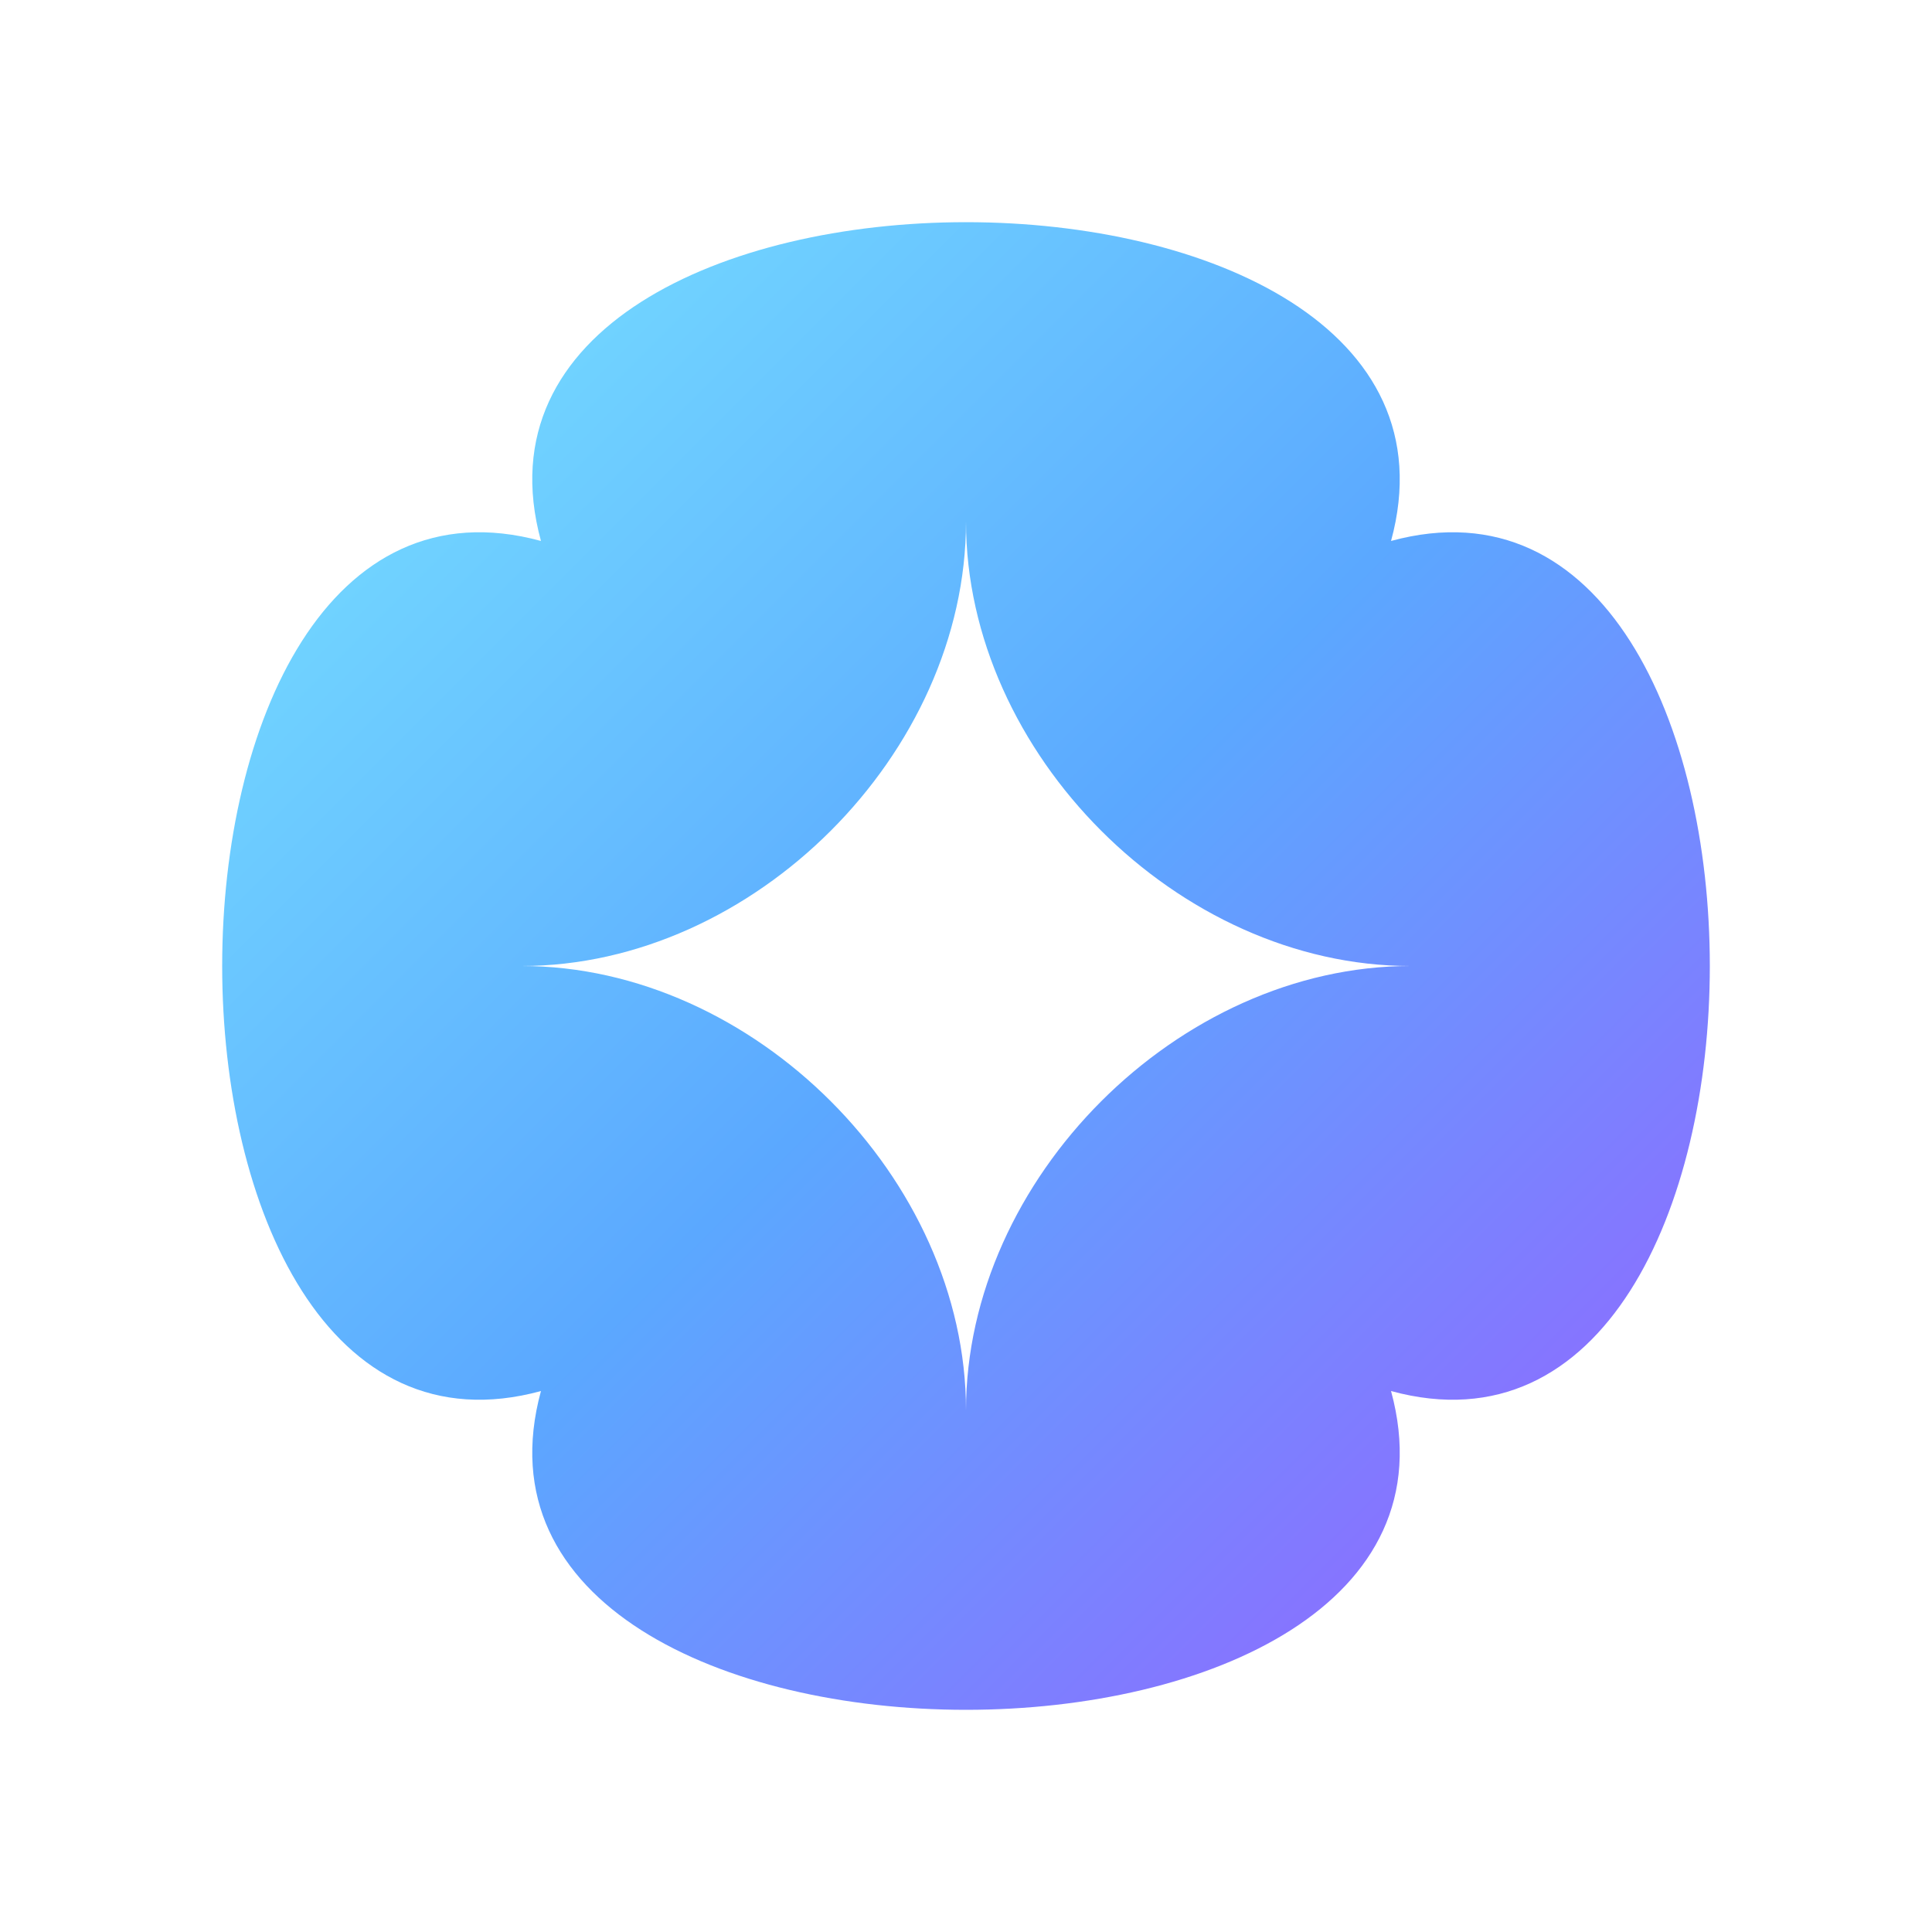
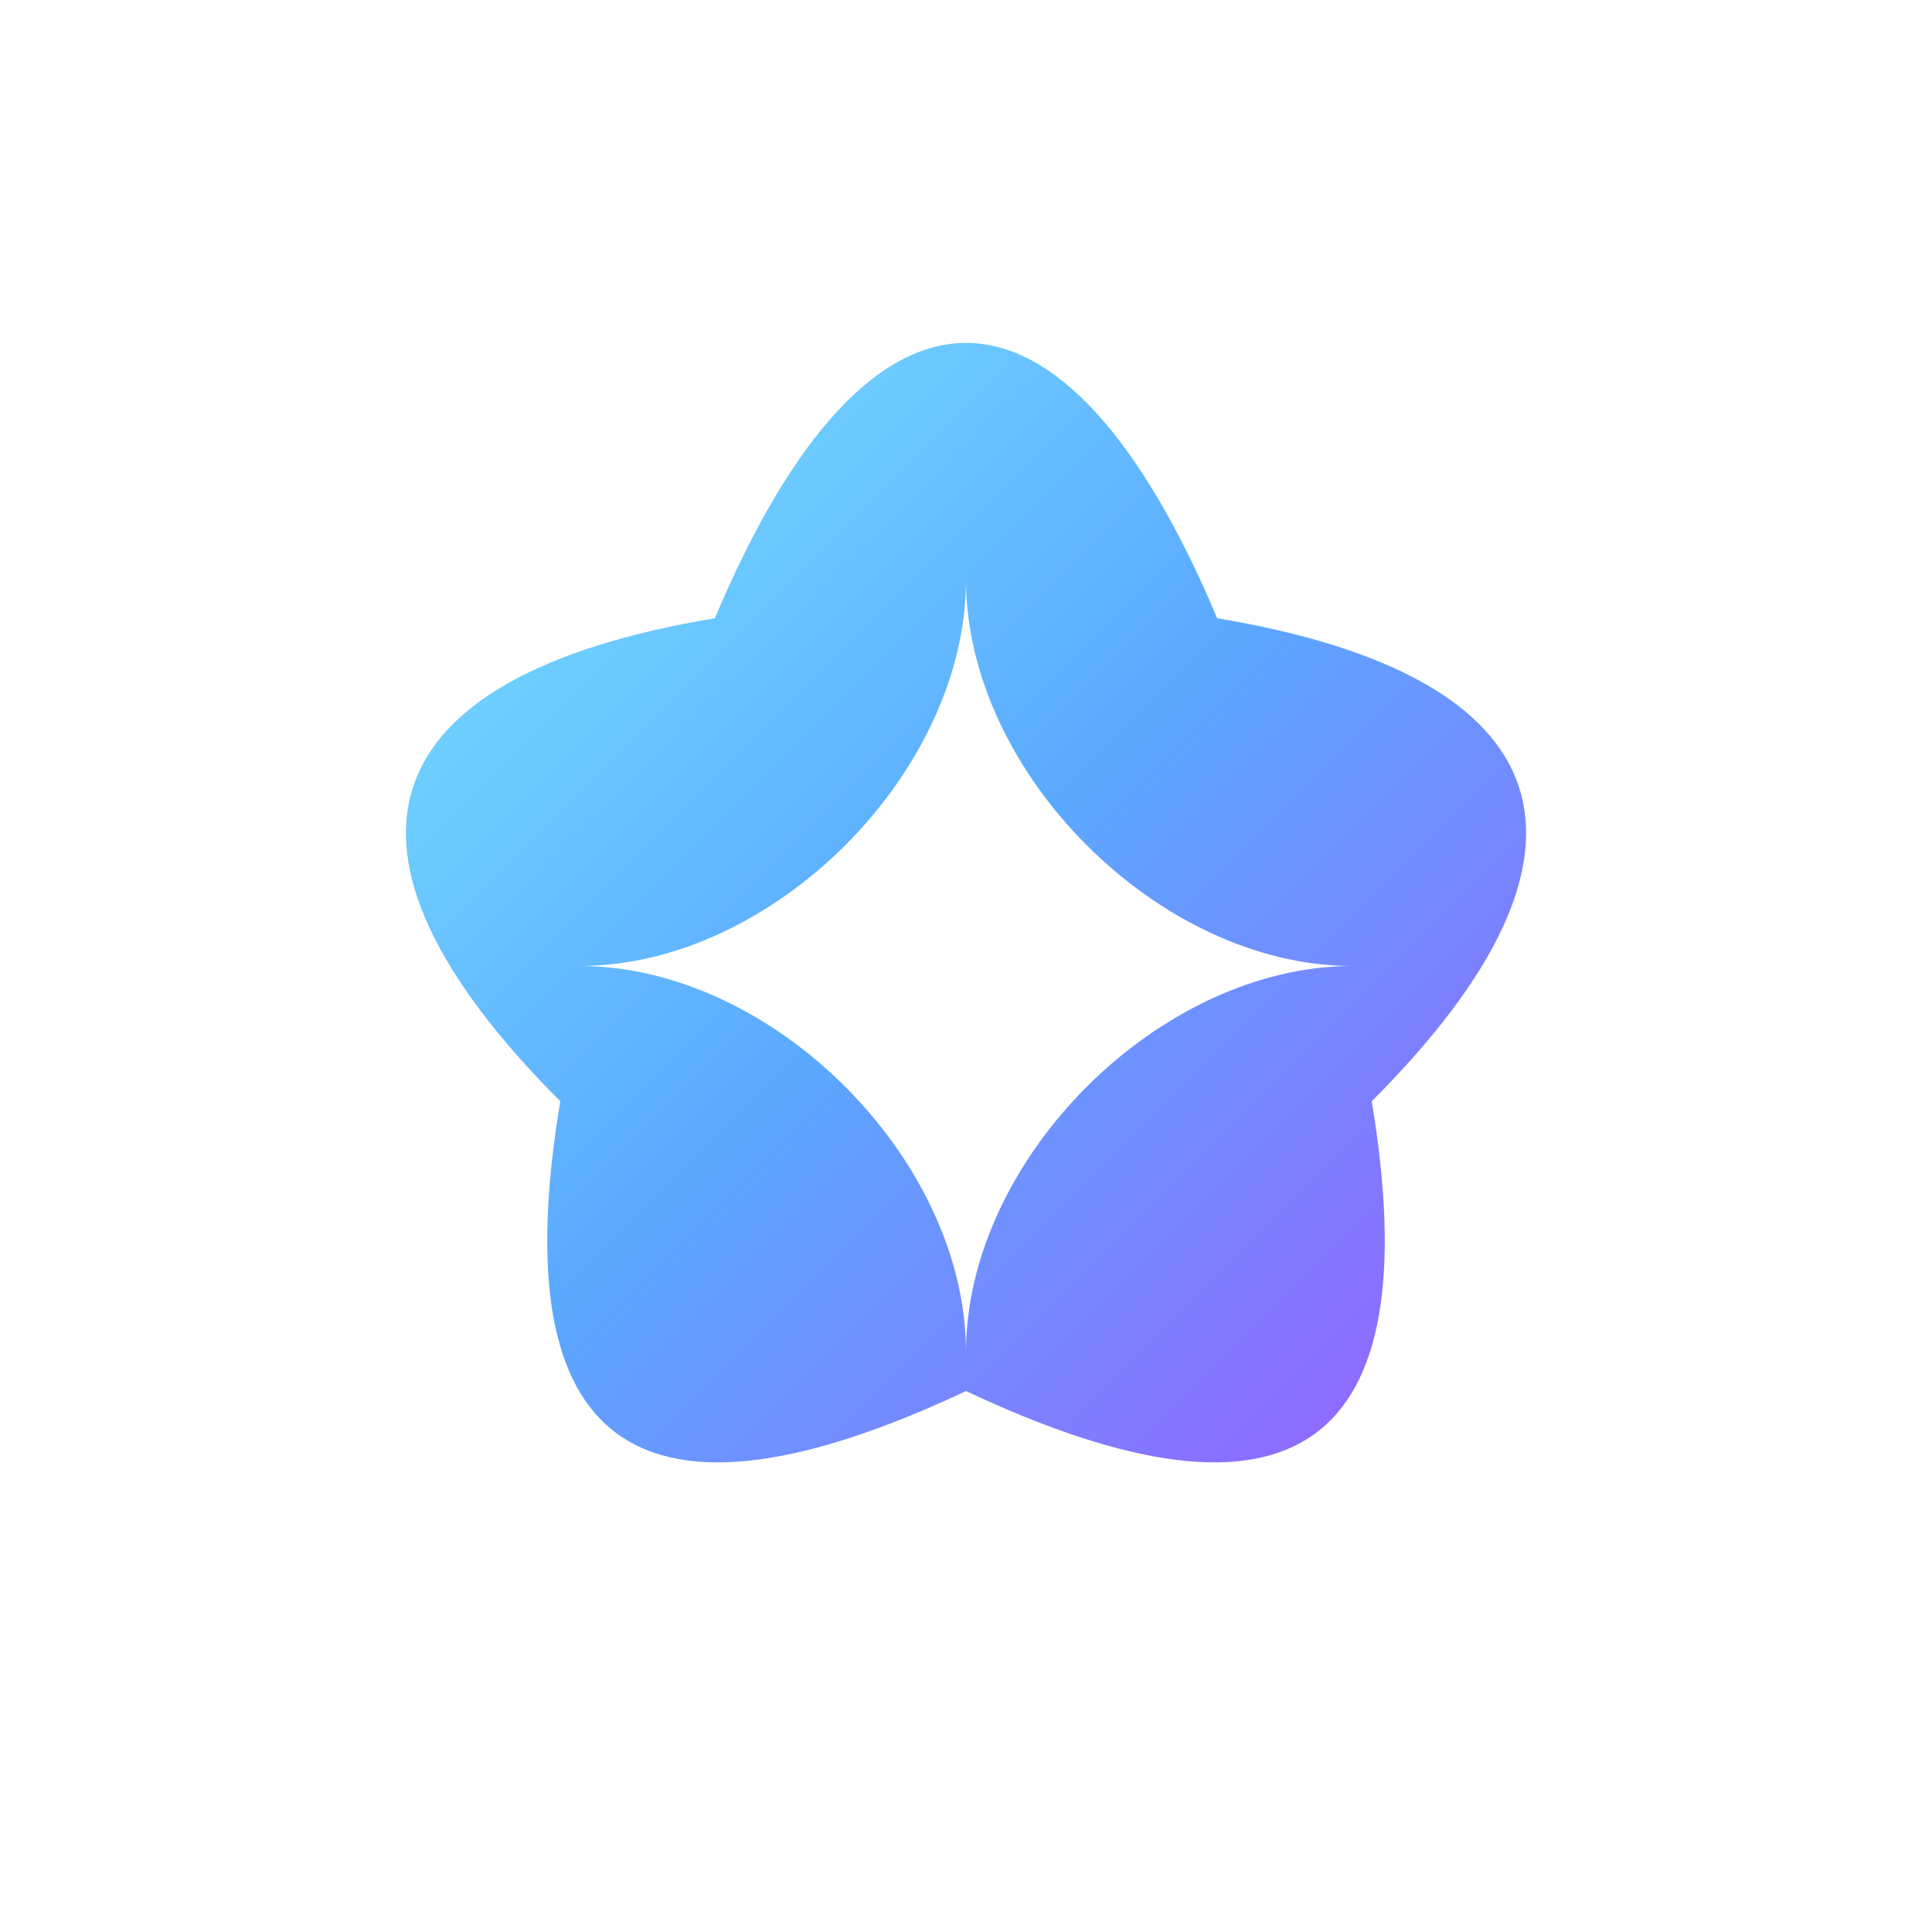
<svg xmlns="http://www.w3.org/2000/svg" viewBox="0 0 100 100">
  <defs>
    <linearGradient id="g" x1="0%" y1="0%" x2="100%" y2="100%">
      <stop offset="0%" stop-color="#7AE7FF" />
      <stop offset="50%" stop-color="#5BA8FF" />
      <stop offset="100%" stop-color="#9B5BFF" />
    </linearGradient>
  </defs>
-   <path fill-rule="evenodd" fill="url(#g)" d="     M 72 28     C 94 22, 94 78, 72 72     C 78 94, 22 94, 28 72     C 6 78, 6 22, 28 28     C 22 6, 78 6, 72 28 Z     M 50 27 C 50 39 61 50 73 50 C 61 50 50 61 50 73 C 50 61 39 50 27 50 C 39 50 50 39 50 27 Z   " />
+   <path fill-rule="evenodd" fill="url(#g)" d="     M 37 32     C 45 13, 55 13, 63 32     C 81 35, 84 44, 71 57     C 74 75, 67 80, 50 72     C 33 80, 26 75, 29 57     C 16 44, 19 35, 37 32     Z     M 50 30 C 50 40 60 50 70 50 C 60 50 50 60 50 70 C 50 60 40 50 30 50 C 40 50 50 40 50 30 Z   " />
</svg>
